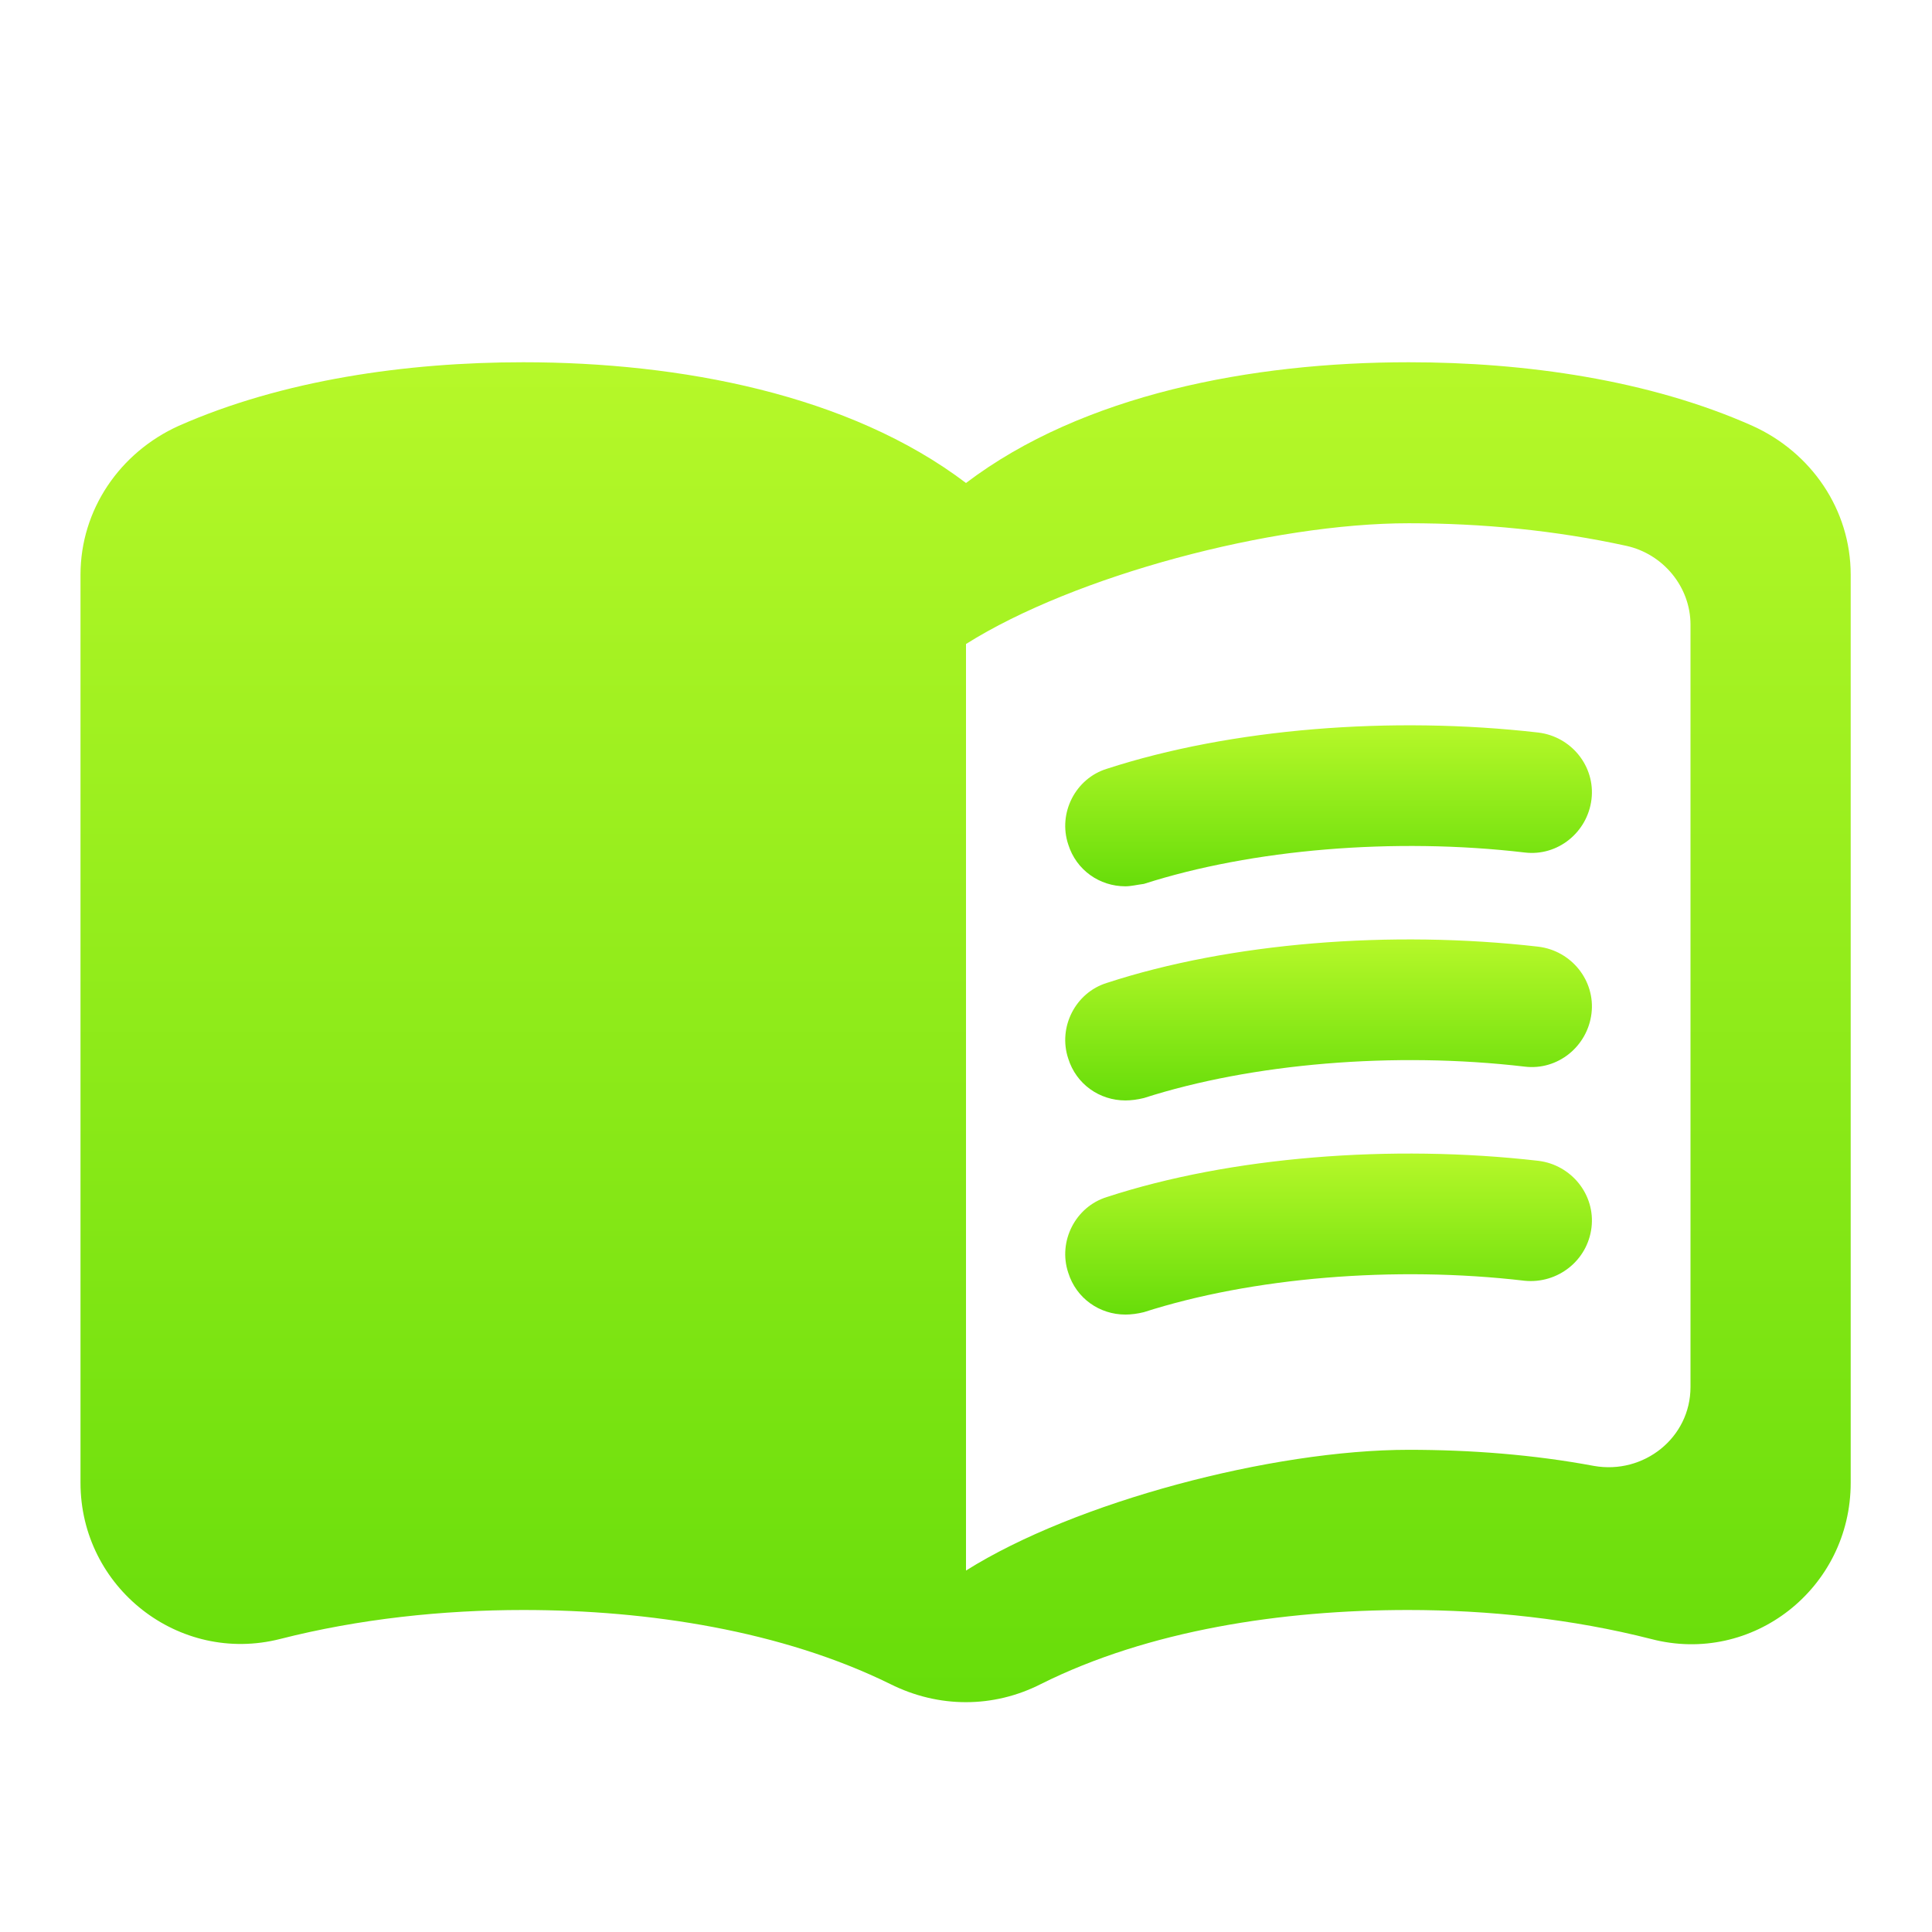
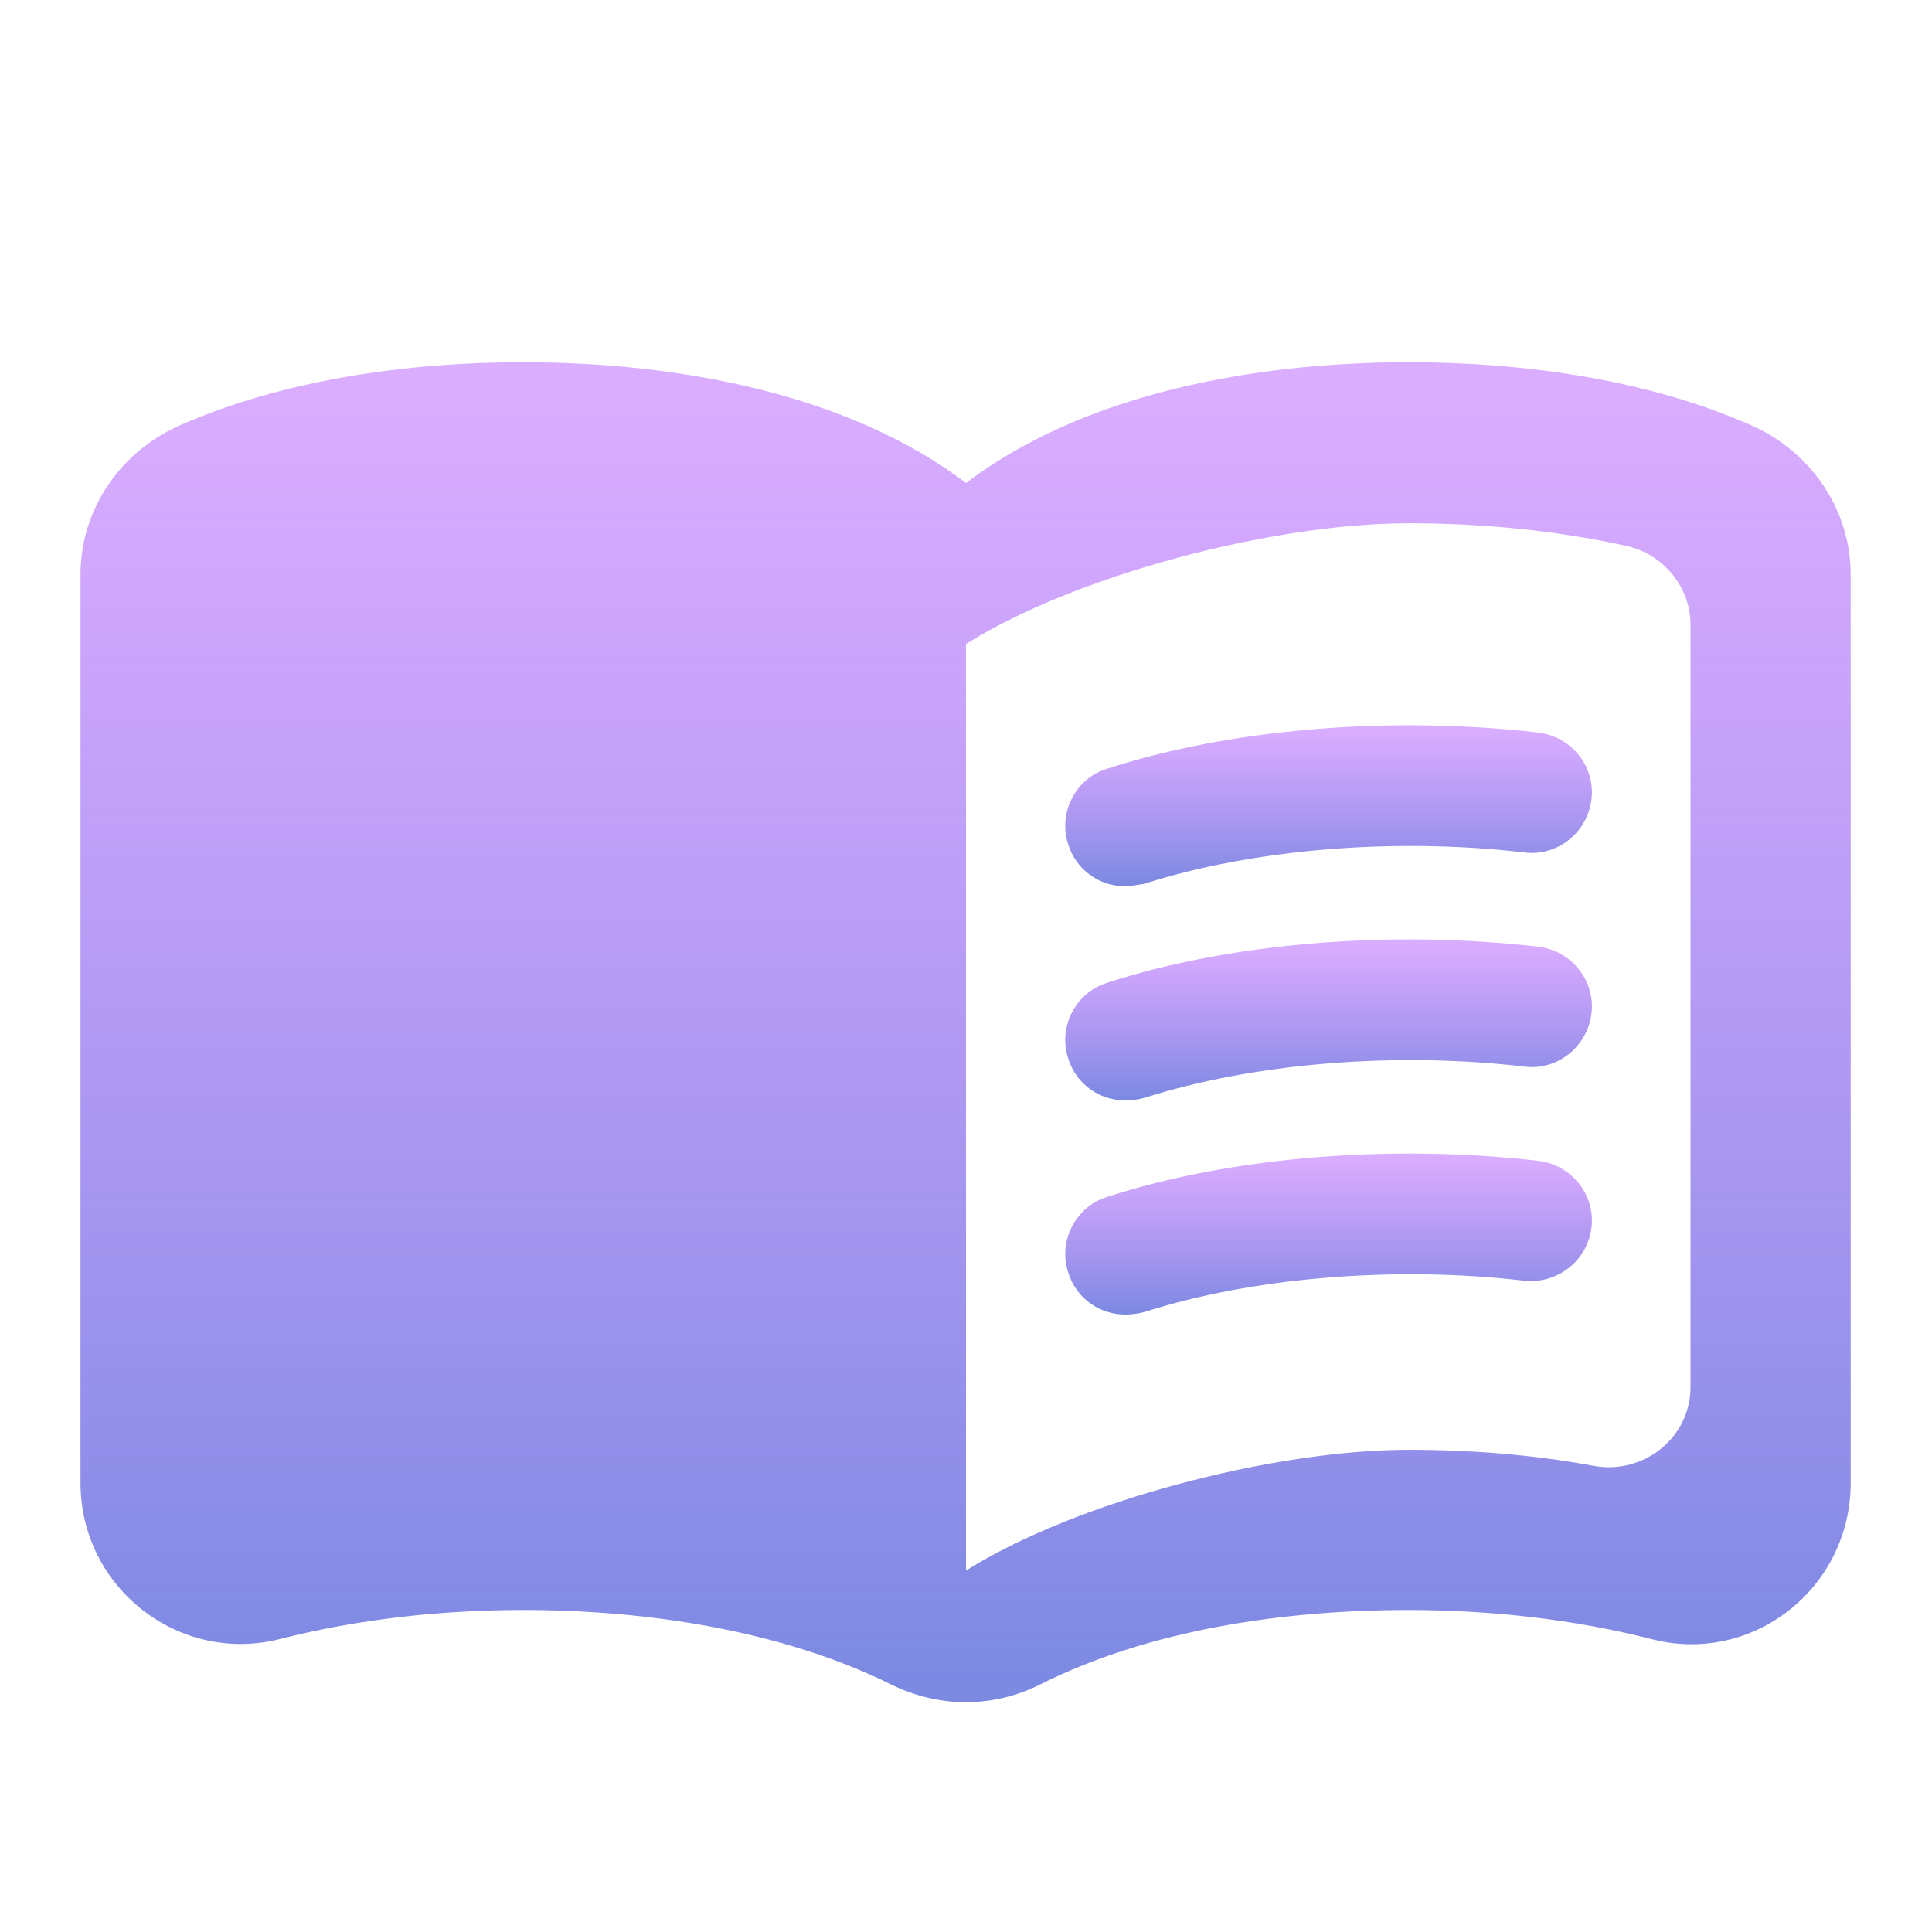
<svg xmlns="http://www.w3.org/2000/svg" width="24" height="24" viewBox="0 0 24 24" fill="none">
  <path d="M17.5 4.5C15.55 4.5 13.45 4.9 12 6C10.55 4.9 8.45 4.5 6.5 4.5C5.05 4.5 3.51 4.72 2.22 5.29C1.49 5.62 1 6.33 1 7.14V18.42C1 19.72 2.22 20.68 3.48 20.36C4.46 20.11 5.5 20 6.5 20C8.06 20 9.72 20.26 11.06 20.92C11.66 21.22 12.34 21.22 12.93 20.92C14.27 20.25 15.93 20 17.49 20C18.49 20 19.53 20.11 20.51 20.36C21.77 20.69 22.99 19.73 22.99 18.42V7.14C22.99 6.33 22.5 5.62 21.77 5.29C20.49 4.72 18.95 4.5 17.5 4.5ZM21 17.23C21 17.86 20.42 18.32 19.8 18.21C19.05 18.07 18.27 18.01 17.5 18.01C15.8 18.01 13.35 18.66 12 19.51V8C13.35 7.15 15.8 6.5 17.5 6.5C18.42 6.5 19.33 6.59 20.2 6.78C20.66 6.88 21 7.29 21 7.76V17.23Z" fill="url(#paint0_linear)" />
  <path d="M13.98 11.01C13.66 11.01 13.37 10.81 13.27 10.49C13.14 10.1 13.36 9.67 13.75 9.55C15.29 9.05 17.28 8.89 19.11 9.1C19.52 9.15 19.82 9.52 19.77 9.93C19.72 10.34 19.35 10.64 18.94 10.59C17.32 10.4 15.55 10.55 14.21 10.98C14.13 10.99 14.05 11.01 13.98 11.01Z" fill="url(#paint1_linear)" />
  <path d="M13.98 13.67C13.66 13.67 13.37 13.47 13.27 13.15C13.14 12.76 13.36 12.33 13.75 12.21C15.28 11.71 17.28 11.55 19.11 11.76C19.52 11.81 19.82 12.18 19.77 12.59C19.72 13 19.35 13.3 18.94 13.25C17.32 13.06 15.55 13.21 14.21 13.64C14.13 13.66 14.05 13.67 13.98 13.67Z" fill="url(#paint2_linear)" />
  <path d="M13.98 16.33C13.66 16.33 13.37 16.13 13.27 15.81C13.14 15.42 13.36 14.99 13.75 14.87C15.28 14.37 17.28 14.21 19.11 14.42C19.52 14.47 19.82 14.84 19.77 15.25C19.72 15.66 19.35 15.95 18.94 15.91C17.32 15.72 15.55 15.87 14.21 16.3C14.13 16.32 14.05 16.33 13.98 16.33Z" fill="url(#paint3_linear)" />
  <defs>
    <linearGradient id="paint0_linear" x1="11.995" y1="4.5" x2="11.995" y2="21.145" gradientUnits="userSpaceOnUse">
-       <stop stop-color="#B6F829" />
-       <stop offset="1" stop-color="#67DD0A" />
+       <stop stop-color="#B6F8" />
+       <stop offset="1" stop-color="#67DD" />
    </linearGradient>
    <linearGradient id="paint1_linear" x1="16.504" y1="9.01" x2="16.504" y2="11.01" gradientUnits="userSpaceOnUse">
-       <stop stop-color="#B6F829" />
-       <stop offset="1" stop-color="#67DD0A" />
+       <stop stop-color="#B6F8" />
+       <stop offset="1" stop-color="#67DD" />
    </linearGradient>
    <linearGradient id="paint2_linear" x1="16.504" y1="11.67" x2="16.504" y2="13.67" gradientUnits="userSpaceOnUse">
-       <stop stop-color="#B6F829" />
-       <stop offset="1" stop-color="#67DD0A" />
+       <stop stop-color="#B6F8" />
+       <stop offset="1" stop-color="#67DD" />
    </linearGradient>
    <linearGradient id="paint3_linear" x1="16.504" y1="14.33" x2="16.504" y2="16.33" gradientUnits="userSpaceOnUse">
-       <stop stop-color="#B6F829" />
-       <stop offset="1" stop-color="#67DD0A" />
+       <stop stop-color="#B6F8" />
+       <stop offset="1" stop-color="#67DD" />
    </linearGradient>
  </defs>
</svg>
